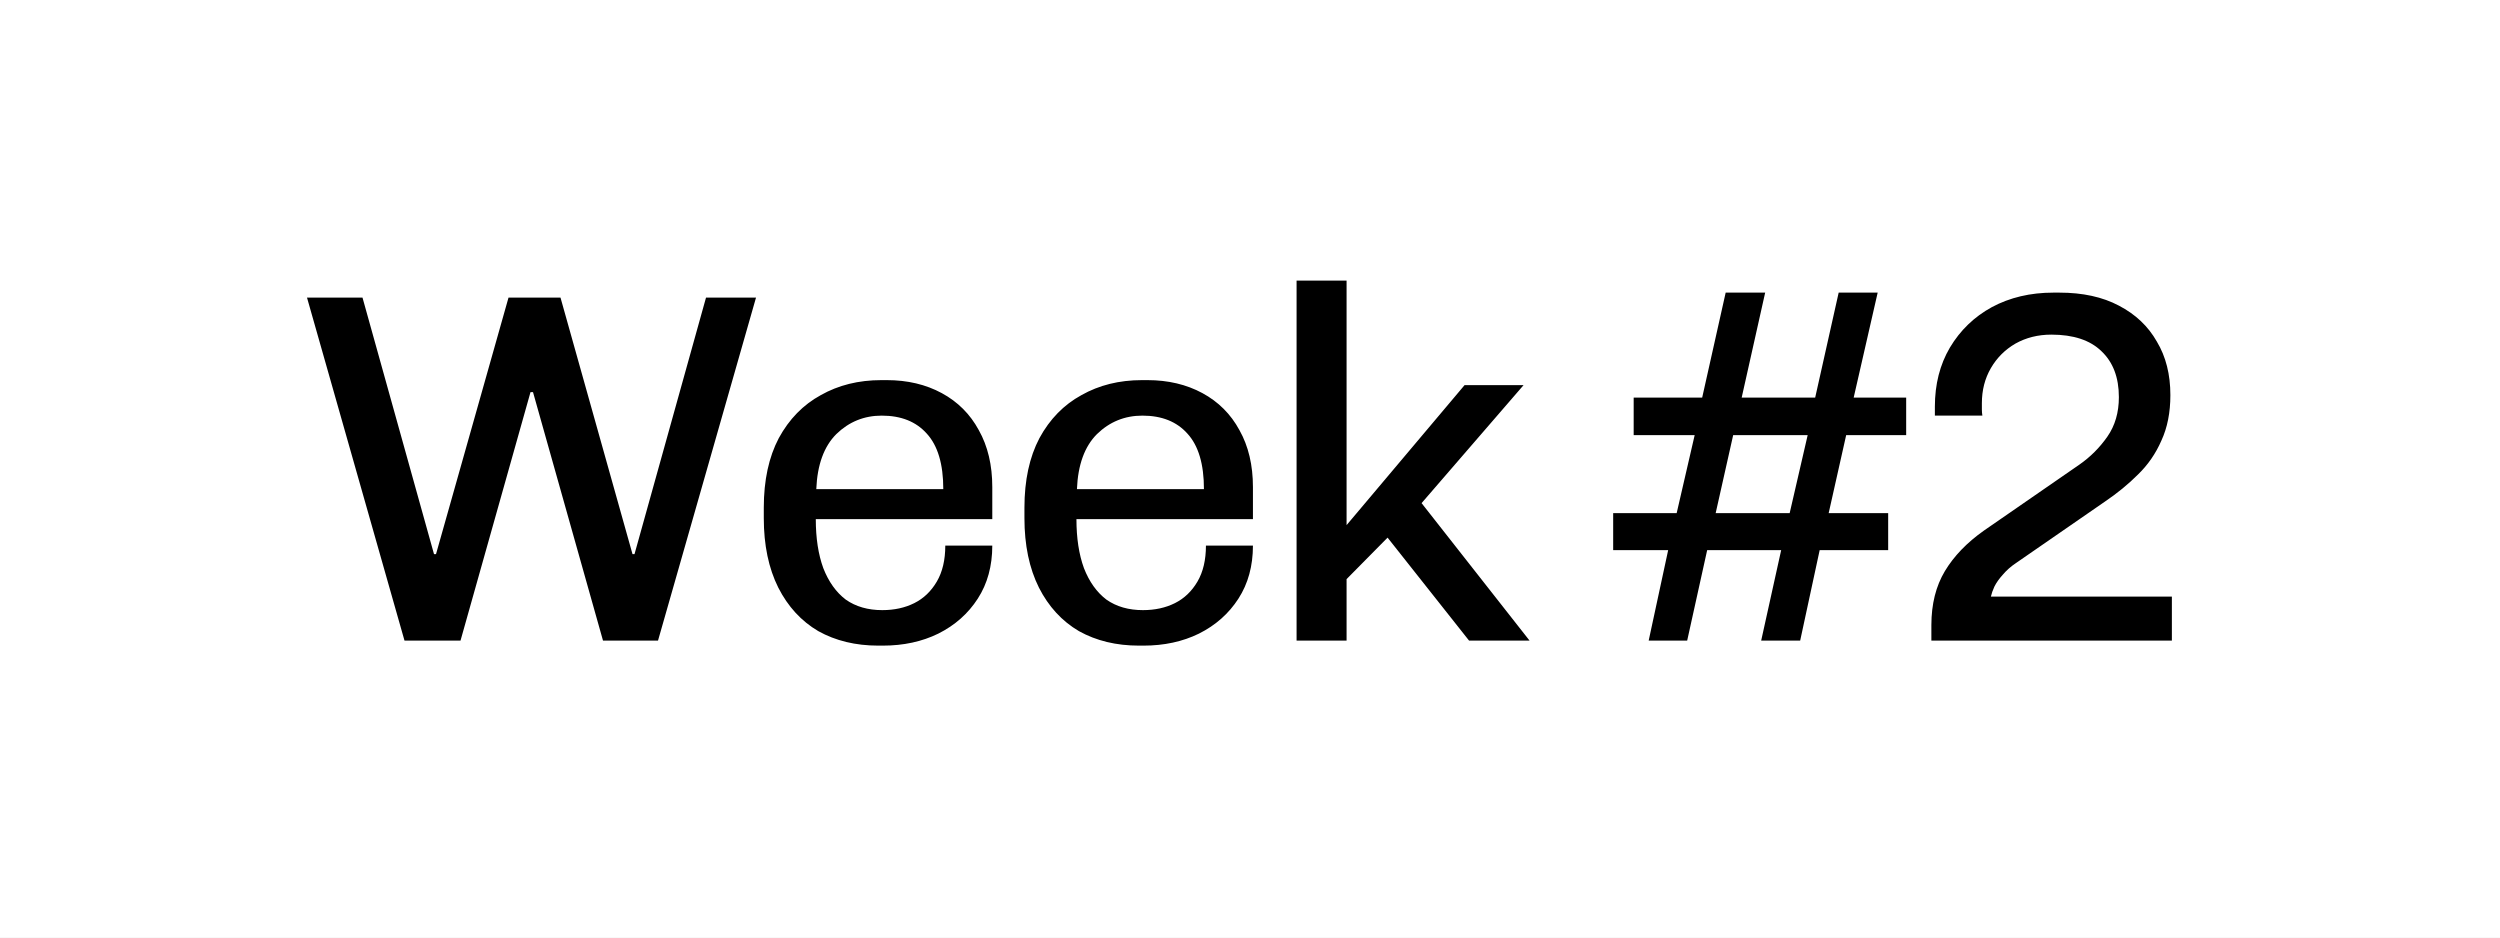
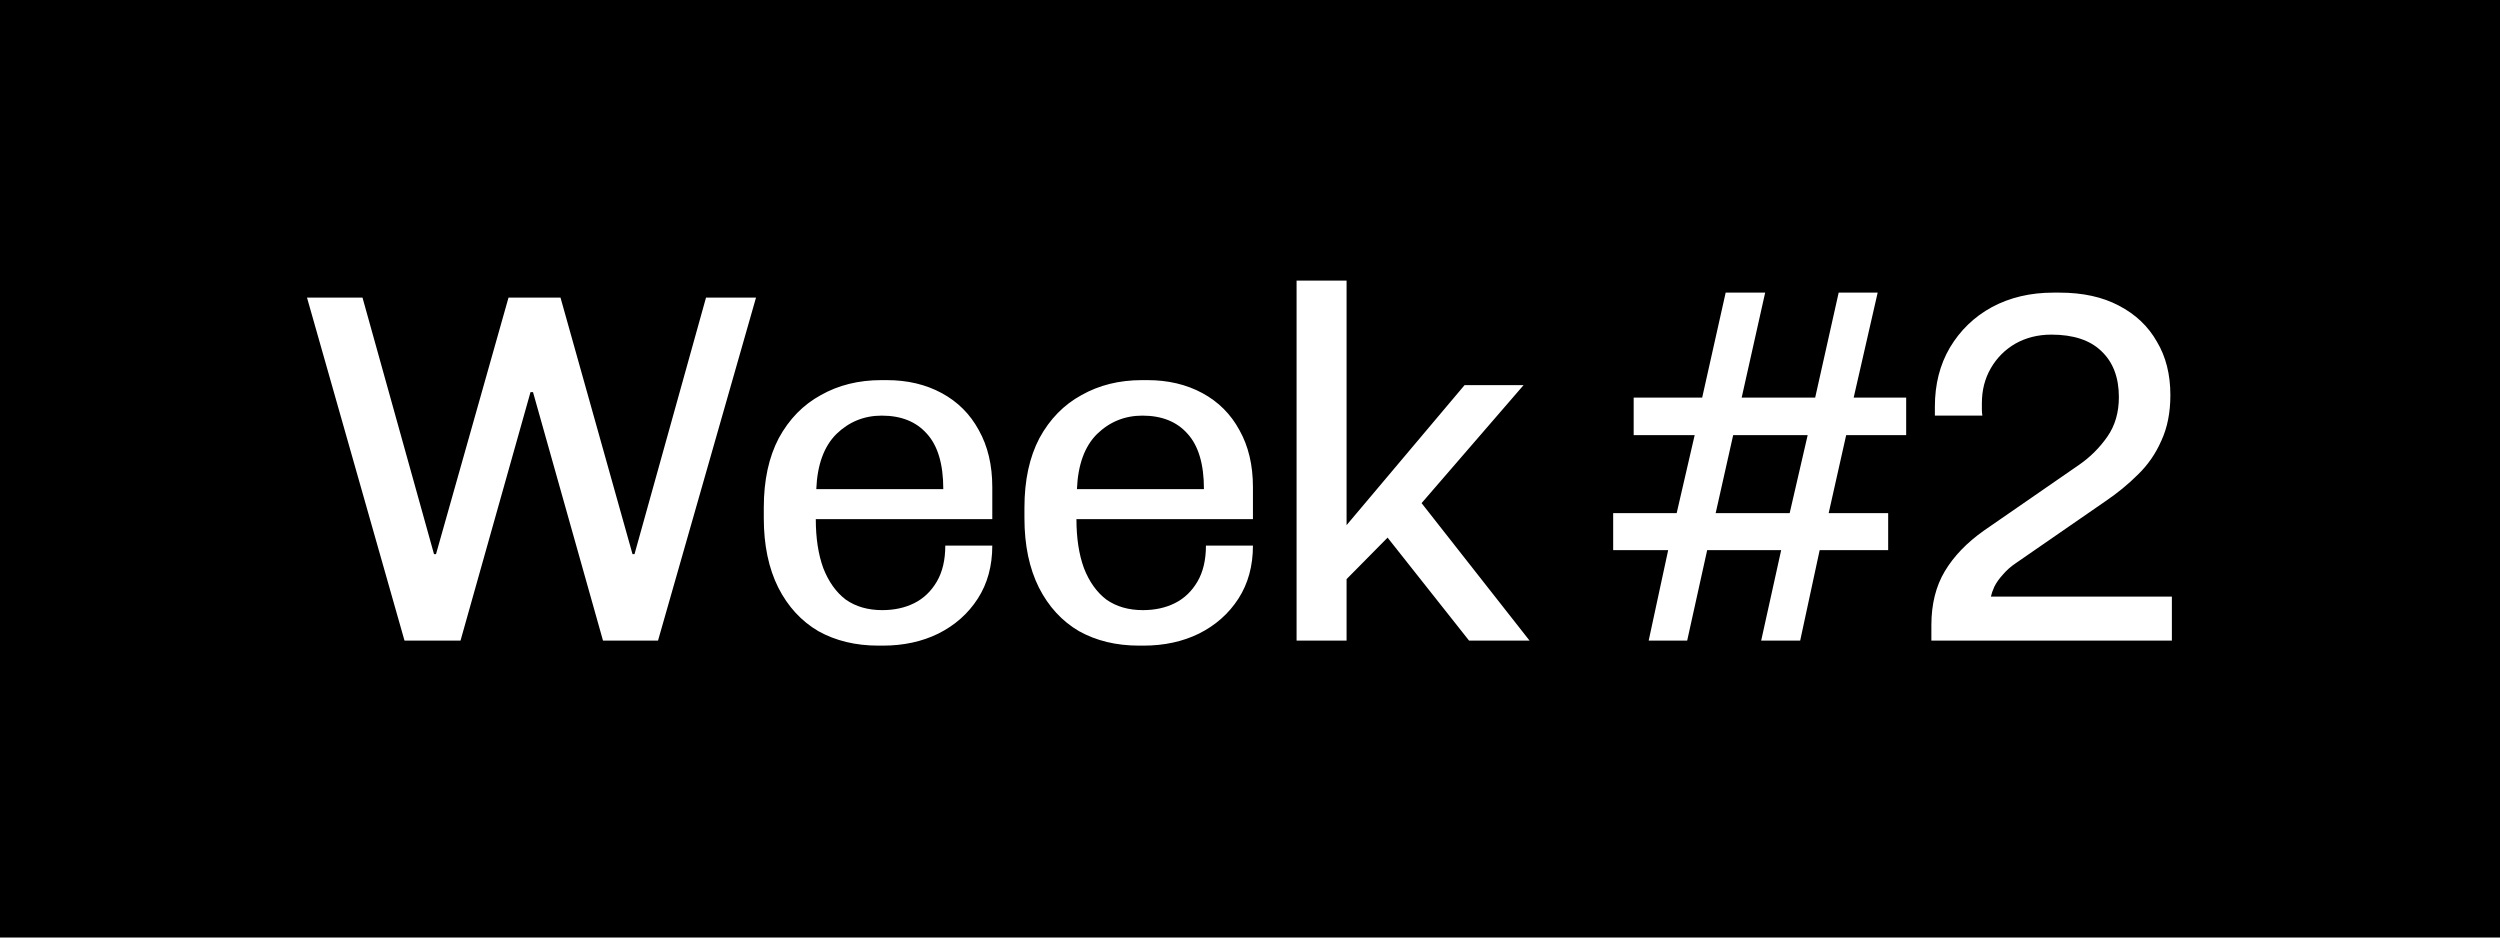
<svg xmlns="http://www.w3.org/2000/svg" width="320" height="120" viewBox="0 0 320 120" fill="none">
-   <rect width="320" height="120" fill="white" />
-   <path d="M51.777 82L39.297 38.096H46.401L55.553 70.928H55.809L65.089 38.096H71.745L80.961 70.928H81.217L90.369 38.096H96.769L84.225 82H77.185L68.225 50.192H67.905L58.945 82H51.777ZM112.421 82.64C109.52 82.64 106.96 82.021 104.741 80.784C102.565 79.504 100.859 77.648 99.621 75.216C98.384 72.741 97.765 69.776 97.765 66.32V64.976C97.765 61.477 98.405 58.512 99.685 56.08C101.008 53.648 102.8 51.813 105.061 50.576C107.323 49.296 109.904 48.656 112.805 48.656H113.509C116.155 48.656 118.501 49.211 120.549 50.32C122.597 51.429 124.176 53.008 125.285 55.056C126.437 57.104 127.013 59.536 127.013 62.352V66.448H104.421C104.421 68.88 104.741 70.971 105.381 72.72C106.064 74.469 107.024 75.813 108.261 76.752C109.541 77.648 111.099 78.096 112.933 78.096C114.469 78.096 115.835 77.797 117.029 77.2C118.224 76.603 119.184 75.685 119.909 74.448C120.635 73.211 120.997 71.675 120.997 69.84H127.013C127.013 72.443 126.395 74.704 125.157 76.624C123.92 78.544 122.235 80.037 120.101 81.104C118.011 82.128 115.643 82.64 112.997 82.64H112.421ZM104.485 62.608H120.741C120.741 59.408 120.037 57.04 118.629 55.504C117.264 53.968 115.344 53.2 112.869 53.2C110.608 53.2 108.667 53.989 107.045 55.568C105.467 57.147 104.613 59.493 104.485 62.608ZM145.784 82.64C142.882 82.64 140.322 82.021 138.104 80.784C135.928 79.504 134.221 77.648 132.984 75.216C131.746 72.741 131.128 69.776 131.128 66.32V64.976C131.128 61.477 131.768 58.512 133.048 56.08C134.37 53.648 136.162 51.813 138.424 50.576C140.685 49.296 143.266 48.656 146.168 48.656H146.872C149.517 48.656 151.864 49.211 153.912 50.32C155.96 51.429 157.538 53.008 158.648 55.056C159.8 57.104 160.376 59.536 160.376 62.352V66.448H137.784C137.784 68.88 138.104 70.971 138.744 72.72C139.426 74.469 140.386 75.813 141.624 76.752C142.904 77.648 144.461 78.096 146.296 78.096C147.832 78.096 149.197 77.797 150.392 77.2C151.586 76.603 152.546 75.685 153.272 74.448C153.997 73.211 154.36 71.675 154.36 69.84H160.376C160.376 72.443 159.757 74.704 158.52 76.624C157.282 78.544 155.597 80.037 153.464 81.104C151.373 82.128 149.005 82.64 146.36 82.64H145.784ZM137.848 62.608H154.104C154.104 59.408 153.4 57.04 151.992 55.504C150.626 53.968 148.706 53.2 146.232 53.2C143.97 53.2 142.029 53.989 140.408 55.568C138.829 57.147 137.976 59.493 137.848 62.608ZM165.962 82V35.92H172.362V67.216L187.466 49.296H195.018L181.962 64.4L195.786 82H188.042L177.61 68.816L172.362 74.128V82H165.962ZM211.03 82L213.526 70.416H206.486V65.68H214.614L216.918 55.696H209.11V50.896H217.878L220.886 37.456H225.942L222.934 50.896H232.342L235.35 37.456H240.342L237.27 50.896H243.99V55.696H236.31L234.07 65.68H241.686V70.416H232.918L230.422 82H225.43L227.99 70.416H218.518L215.958 82H211.03ZM219.606 65.68H229.078L231.382 55.696H221.846L219.606 65.68ZM247.216 82V80.016C247.216 77.328 247.792 75.024 248.944 73.104C250.096 71.184 251.76 69.456 253.936 67.92L266.16 59.472C267.568 58.491 268.763 57.296 269.744 55.888C270.726 54.48 271.216 52.795 271.216 50.832C271.216 48.315 270.47 46.352 268.976 44.944C267.526 43.536 265.392 42.832 262.576 42.832C260.87 42.832 259.334 43.216 257.968 43.984C256.646 44.752 255.6 45.797 254.832 47.12C254.064 48.443 253.68 49.936 253.68 51.6C253.68 51.899 253.68 52.176 253.68 52.432C253.68 52.688 253.702 52.944 253.744 53.2H247.664C247.664 52.901 247.664 52.688 247.664 52.56C247.664 52.389 247.664 52.219 247.664 52.048C247.664 49.189 248.304 46.672 249.584 44.496C250.907 42.277 252.699 40.549 254.96 39.312C257.264 38.075 259.888 37.456 262.832 37.456H263.6C266.587 37.456 269.126 38.011 271.216 39.12C273.35 40.229 274.971 41.765 276.08 43.728C277.232 45.648 277.808 47.931 277.808 50.576C277.808 52.795 277.424 54.736 276.656 56.4C275.931 58.064 274.928 59.515 273.648 60.752C272.411 61.989 271.003 63.141 269.424 64.208L258.032 72.08C257.392 72.507 256.838 72.997 256.368 73.552C255.899 74.064 255.536 74.576 255.28 75.088C255.067 75.557 254.918 75.984 254.832 76.368H278V82H247.216Z" fill="black" />
+   <rect width="320" height="120" fill="black" />
+   <path d="M51.777 82L39.297 38.096H46.401L55.553 70.928H55.809L65.089 38.096H71.745L80.961 70.928H81.217L90.369 38.096H96.769L84.225 82H77.185L68.225 50.192H67.905L58.945 82H51.777ZM112.421 82.64C109.52 82.64 106.96 82.021 104.741 80.784C102.565 79.504 100.859 77.648 99.621 75.216C98.384 72.741 97.765 69.776 97.765 66.32V64.976C97.765 61.477 98.405 58.512 99.685 56.08C101.008 53.648 102.8 51.813 105.061 50.576C107.323 49.296 109.904 48.656 112.805 48.656H113.509C116.155 48.656 118.501 49.211 120.549 50.32C122.597 51.429 124.176 53.008 125.285 55.056C126.437 57.104 127.013 59.536 127.013 62.352V66.448H104.421C104.421 68.88 104.741 70.971 105.381 72.72C106.064 74.469 107.024 75.813 108.261 76.752C109.541 77.648 111.099 78.096 112.933 78.096C114.469 78.096 115.835 77.797 117.029 77.2C118.224 76.603 119.184 75.685 119.909 74.448C120.635 73.211 120.997 71.675 120.997 69.84H127.013C127.013 72.443 126.395 74.704 125.157 76.624C123.92 78.544 122.235 80.037 120.101 81.104C118.011 82.128 115.643 82.64 112.997 82.64H112.421ZM104.485 62.608H120.741C120.741 59.408 120.037 57.04 118.629 55.504C117.264 53.968 115.344 53.2 112.869 53.2C110.608 53.2 108.667 53.989 107.045 55.568C105.467 57.147 104.613 59.493 104.485 62.608ZM145.784 82.64C142.882 82.64 140.322 82.021 138.104 80.784C135.928 79.504 134.221 77.648 132.984 75.216C131.746 72.741 131.128 69.776 131.128 66.32V64.976C131.128 61.477 131.768 58.512 133.048 56.08C134.37 53.648 136.162 51.813 138.424 50.576C140.685 49.296 143.266 48.656 146.168 48.656H146.872C149.517 48.656 151.864 49.211 153.912 50.32C155.96 51.429 157.538 53.008 158.648 55.056C159.8 57.104 160.376 59.536 160.376 62.352V66.448H137.784C137.784 68.88 138.104 70.971 138.744 72.72C139.426 74.469 140.386 75.813 141.624 76.752C142.904 77.648 144.461 78.096 146.296 78.096C147.832 78.096 149.197 77.797 150.392 77.2C151.586 76.603 152.546 75.685 153.272 74.448C153.997 73.211 154.36 71.675 154.36 69.84H160.376C160.376 72.443 159.757 74.704 158.52 76.624C157.282 78.544 155.597 80.037 153.464 81.104C151.373 82.128 149.005 82.64 146.36 82.64H145.784ZM137.848 62.608H154.104C154.104 59.408 153.4 57.04 151.992 55.504C150.626 53.968 148.706 53.2 146.232 53.2C143.97 53.2 142.029 53.989 140.408 55.568C138.829 57.147 137.976 59.493 137.848 62.608ZM165.962 82V35.92H172.362V67.216L187.466 49.296H195.018L181.962 64.4L195.786 82H188.042L177.61 68.816L172.362 74.128V82H165.962ZM211.03 82L213.526 70.416H206.486V65.68H214.614L216.918 55.696H209.11V50.896H217.878L220.886 37.456H225.942L222.934 50.896H232.342L235.35 37.456H240.342L237.27 50.896H243.99V55.696H236.31L234.07 65.68H241.686V70.416H232.918L230.422 82H225.43L227.99 70.416H218.518L215.958 82H211.03ZM219.606 65.68H229.078L231.382 55.696H221.846L219.606 65.68ZM247.216 82V80.016C247.216 77.328 247.792 75.024 248.944 73.104C250.096 71.184 251.76 69.456 253.936 67.92L266.16 59.472C267.568 58.491 268.763 57.296 269.744 55.888C270.726 54.48 271.216 52.795 271.216 50.832C271.216 48.315 270.47 46.352 268.976 44.944C267.526 43.536 265.392 42.832 262.576 42.832C260.87 42.832 259.334 43.216 257.968 43.984C256.646 44.752 255.6 45.797 254.832 47.12C254.064 48.443 253.68 49.936 253.68 51.6C253.68 51.899 253.68 52.176 253.68 52.432C253.68 52.688 253.702 52.944 253.744 53.2H247.664C247.664 52.901 247.664 52.688 247.664 52.56C247.664 52.389 247.664 52.219 247.664 52.048C247.664 49.189 248.304 46.672 249.584 44.496C250.907 42.277 252.699 40.549 254.96 39.312C257.264 38.075 259.888 37.456 262.832 37.456H263.6C266.587 37.456 269.126 38.011 271.216 39.12C273.35 40.229 274.971 41.765 276.08 43.728C277.232 45.648 277.808 47.931 277.808 50.576C277.808 52.795 277.424 54.736 276.656 56.4C275.931 58.064 274.928 59.515 273.648 60.752C272.411 61.989 271.003 63.141 269.424 64.208L258.032 72.08C257.392 72.507 256.838 72.997 256.368 73.552C255.899 74.064 255.536 74.576 255.28 75.088C255.067 75.557 254.918 75.984 254.832 76.368H278V82H247.216Z" fill="white" />
</svg>
